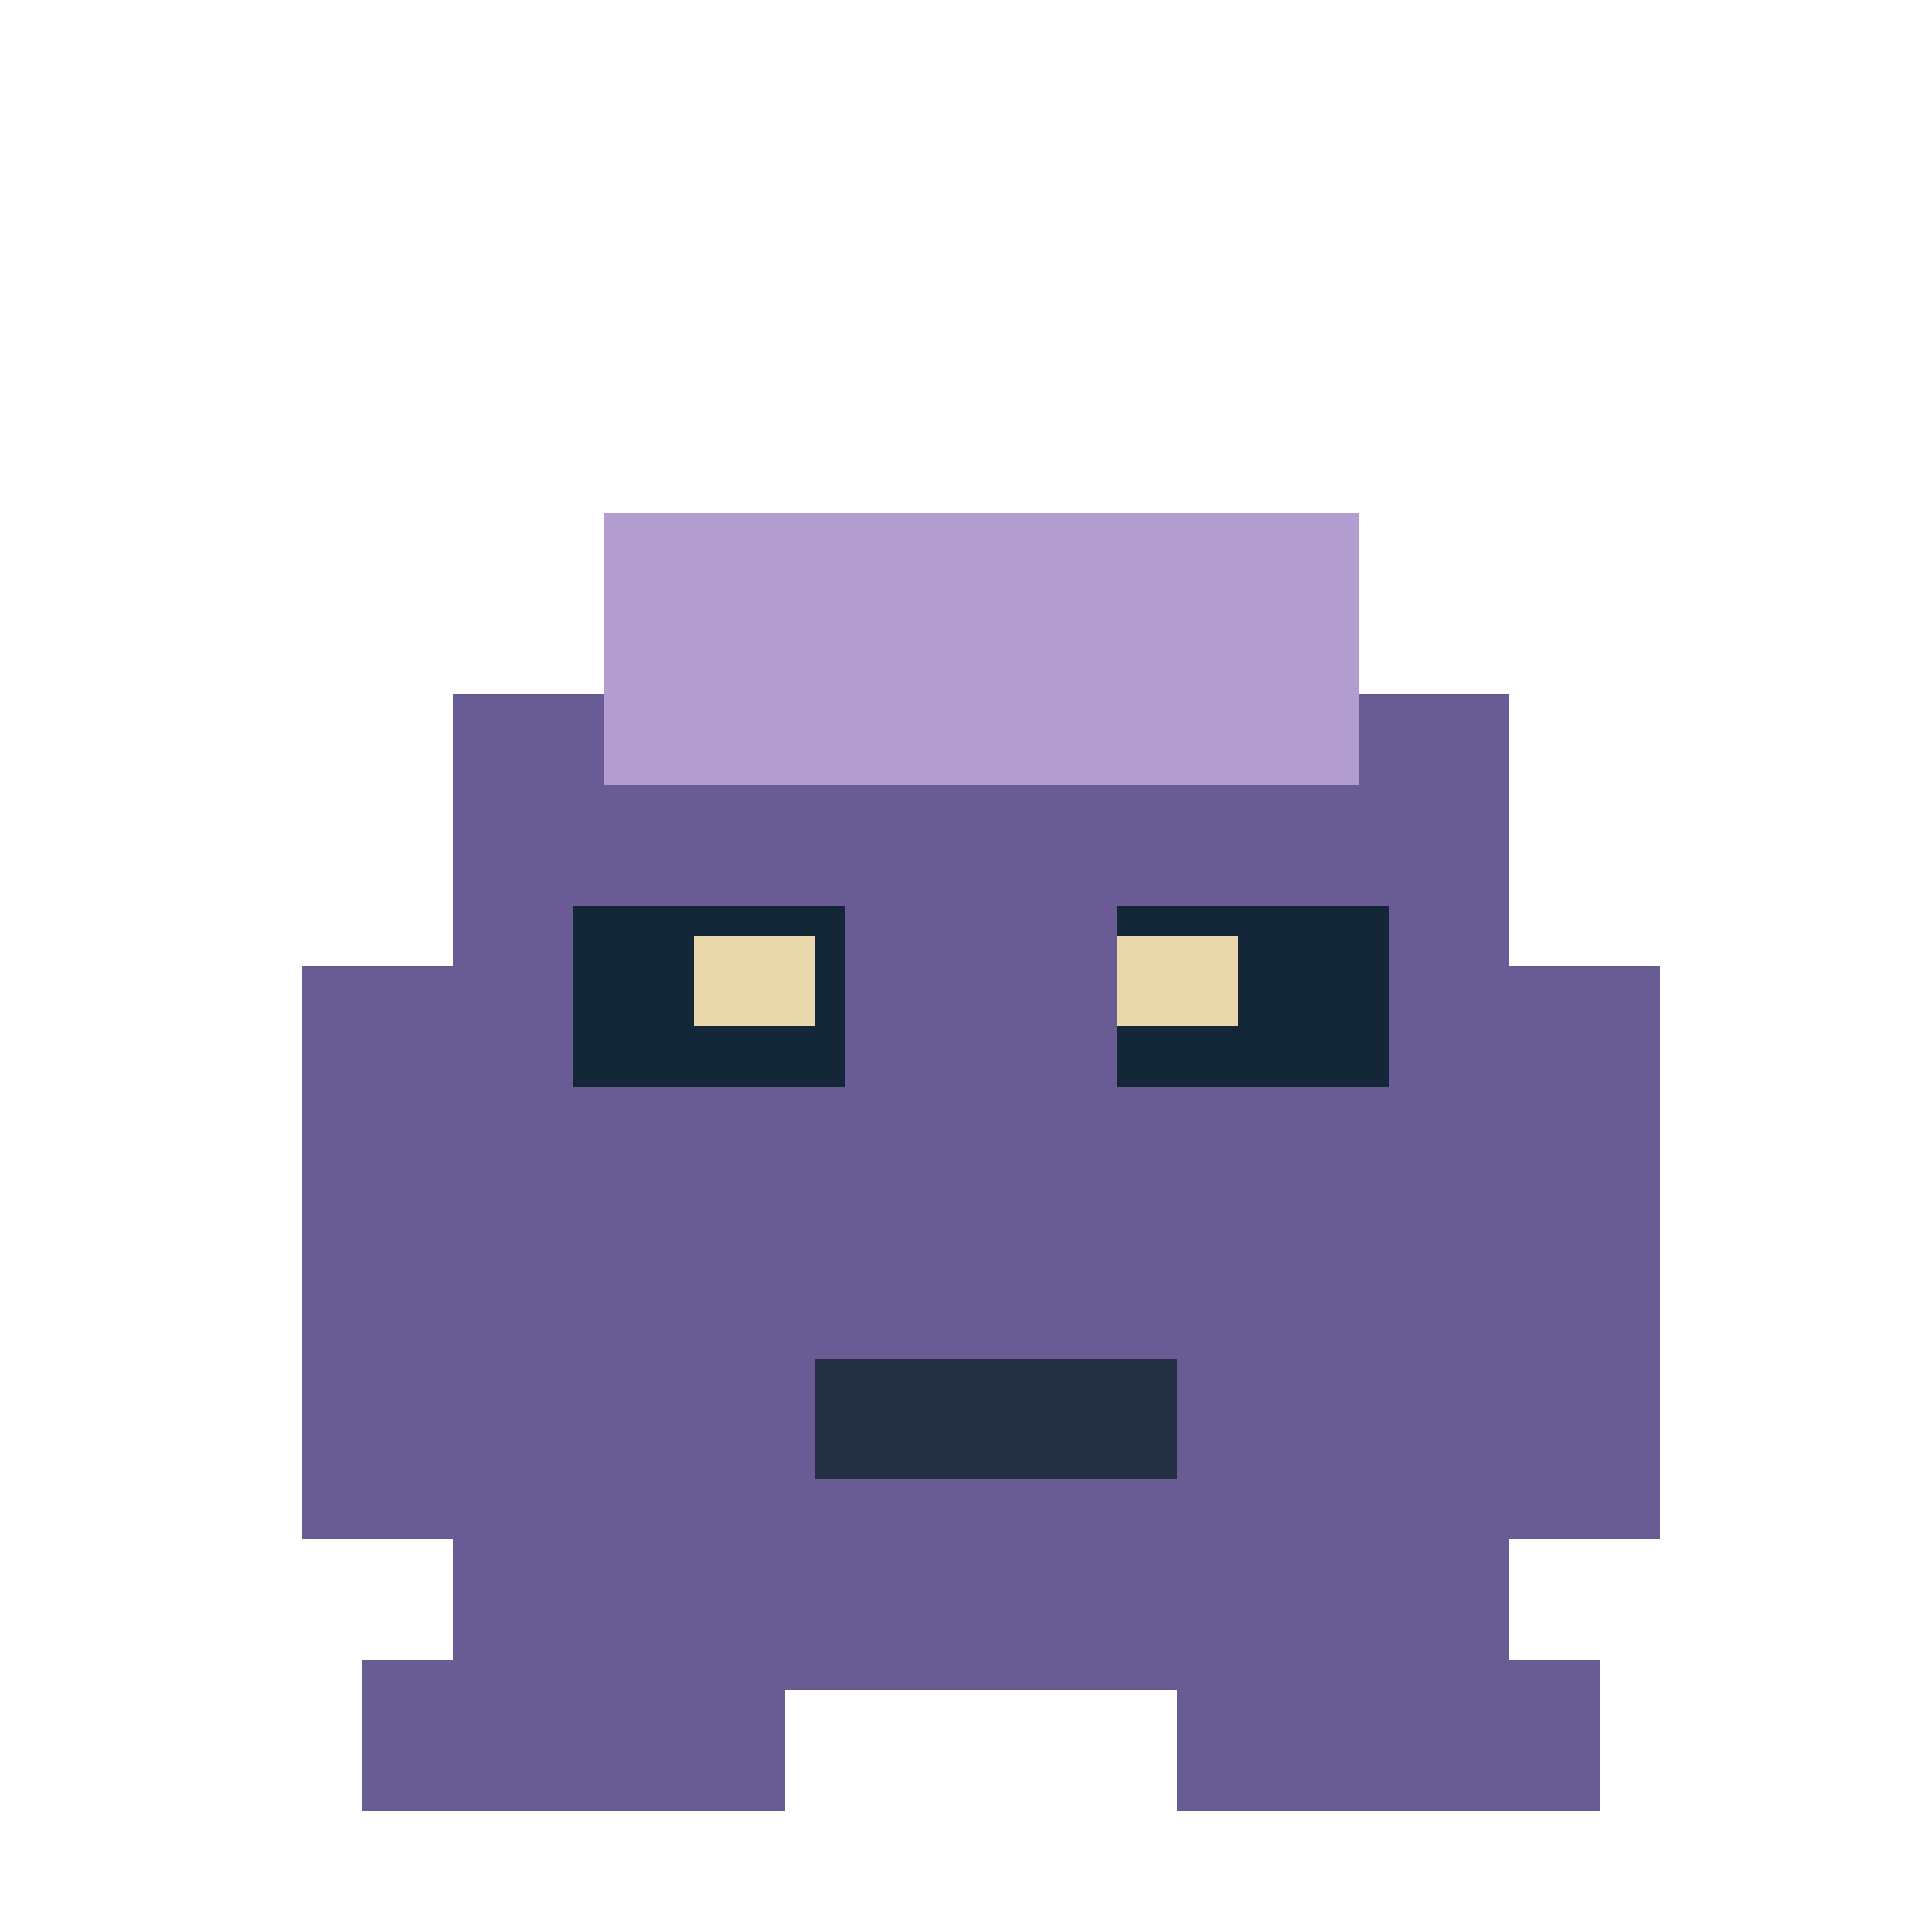
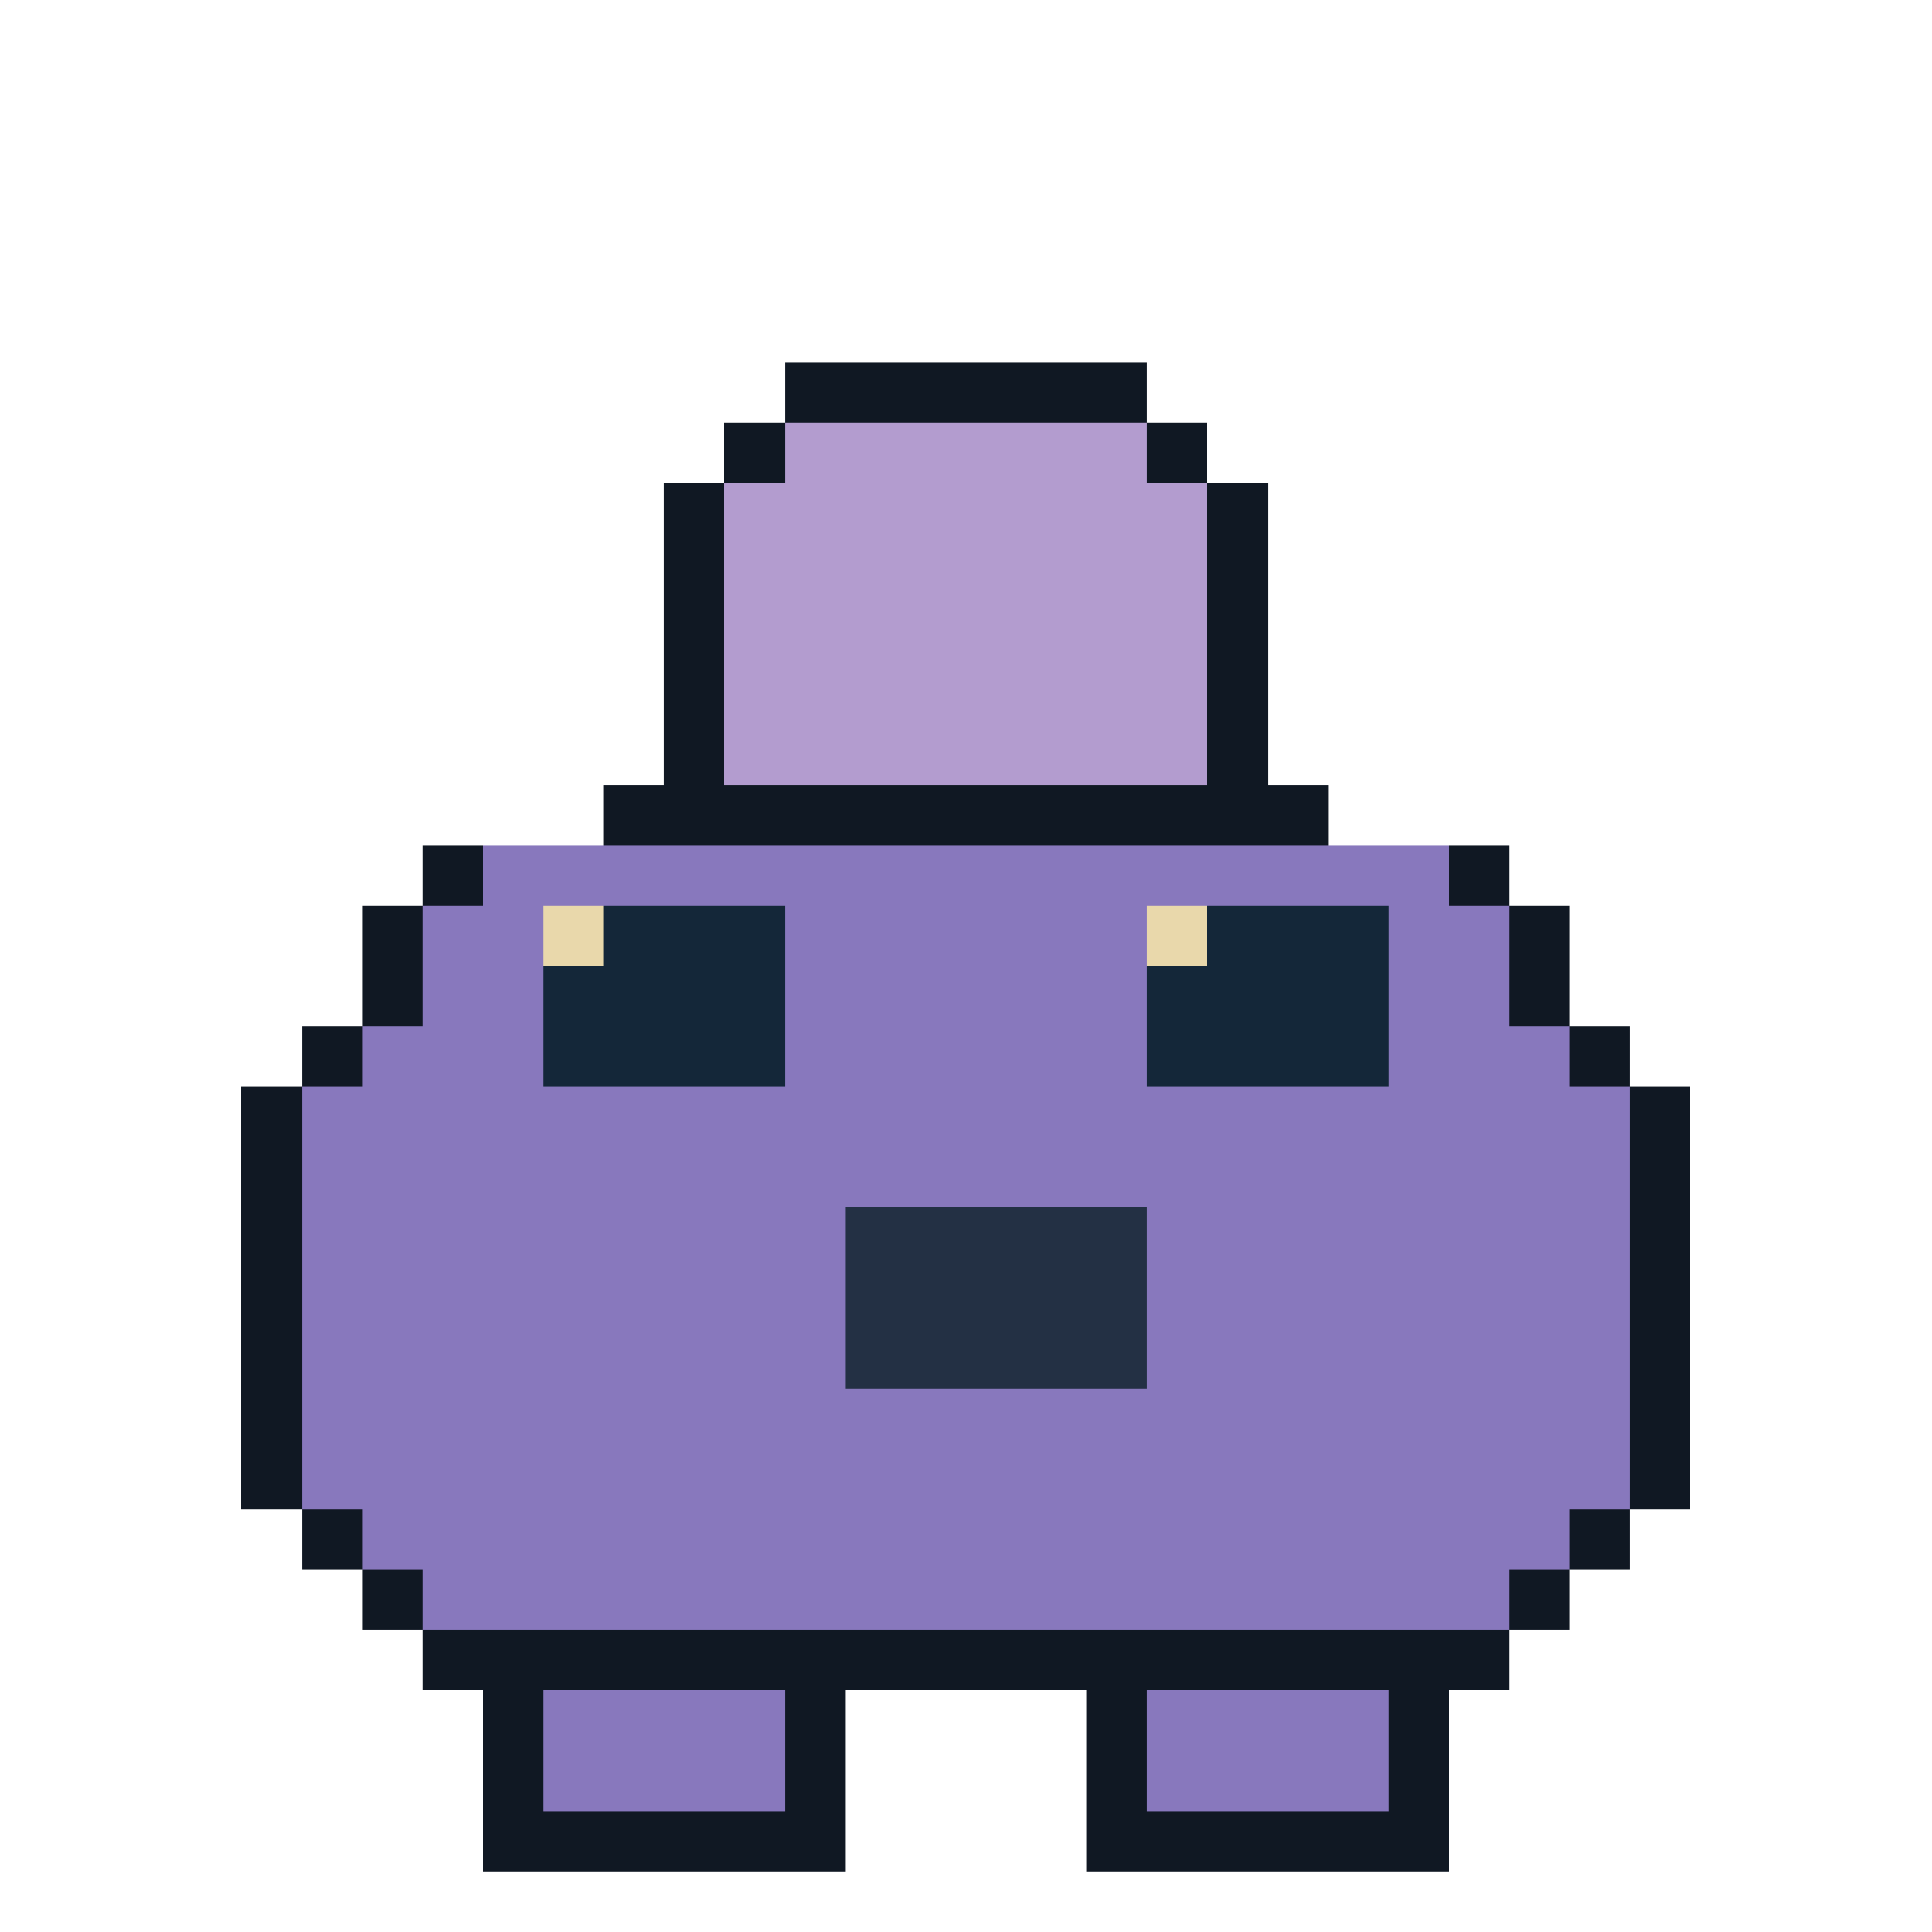
<svg xmlns="http://www.w3.org/2000/svg" width="64" height="64" viewBox="0 0 64 64" shape-rendering="crispEdges">
-   <rect x="15" y="23" width="35" height="33" fill="#695b94" />
-   <rect x="10" y="32" width="45" height="19" fill="#695b94" />
-   <rect x="20" y="17" width="25" height="9" fill="#b39ccf" />
-   <rect x="19" y="30" width="9" height="6" fill="#142739" />
-   <rect x="37" y="30" width="9" height="6" fill="#142739" />
-   <rect x="23" y="31" width="4" height="3" fill="#e9d8ab" />
-   <rect x="37" y="31" width="4" height="3" fill="#e9d8ab" />
-   <rect x="27" y="45" width="12" height="4" fill="#233044" />
-   <rect x="12" y="55" width="14" height="5" fill="#695b94" />
-   <rect x="39" y="55" width="14" height="5" fill="#695b94" />
+   <rect x="26" y="12" width="12" height="2" fill="#101823" />
+   <rect x="24" y="14" width="2" height="2" fill="#101823" />
+   <rect x="26" y="14" width="12" height="2" fill="#b39ccf" />
+   <rect x="38" y="14" width="2" height="2" fill="#101823" />
+   <rect x="22" y="16" width="2" height="2" fill="#101823" />
+   <rect x="24" y="16" width="16" height="2" fill="#b39ccf" />
+   <rect x="40" y="16" width="2" height="2" fill="#101823" />
+   <rect x="22" y="18" width="2" height="2" fill="#101823" />
+   <rect x="24" y="18" width="16" height="2" fill="#b39ccf" />
+   <rect x="40" y="18" width="2" height="2" fill="#101823" />
+   <rect x="22" y="20" width="2" height="2" fill="#101823" />
+   <rect x="24" y="20" width="16" height="2" fill="#b39ccf" />
+   <rect x="40" y="20" width="2" height="2" fill="#101823" />
+   <rect x="22" y="22" width="2" height="2" fill="#101823" />
+   <rect x="24" y="22" width="16" height="2" fill="#b39ccf" />
+   <rect x="40" y="22" width="2" height="2" fill="#101823" />
+   <rect x="22" y="24" width="2" height="2" fill="#101823" />
+   <rect x="24" y="24" width="16" height="2" fill="#b39ccf" />
+   <rect x="40" y="24" width="2" height="2" fill="#101823" />
+   <rect x="20" y="26" width="24" height="2" fill="#101823" />
+   <rect x="14" y="28" width="2" height="2" fill="#101823" />
+   <rect x="16" y="28" width="32" height="2" fill="#8878bd" />
+   <rect x="48" y="28" width="2" height="2" fill="#101823" />
+   <rect x="12" y="30" width="2" height="2" fill="#101823" />
+   <rect x="14" y="30" width="4" height="2" fill="#8878bd" />
+   <rect x="18" y="30" width="2" height="2" fill="#e9d8ab" />
+   <rect x="20" y="30" width="6" height="2" fill="#142739" />
+   <rect x="26" y="30" width="12" height="2" fill="#8878bd" />
+   <rect x="38" y="30" width="2" height="2" fill="#e9d8ab" />
+   <rect x="40" y="30" width="6" height="2" fill="#142739" />
+   <rect x="46" y="30" width="4" height="2" fill="#8878bd" />
+   <rect x="50" y="30" width="2" height="2" fill="#101823" />
+   <rect x="12" y="32" width="2" height="2" fill="#101823" />
+   <rect x="14" y="32" width="4" height="2" fill="#8878bd" />
+   <rect x="18" y="32" width="8" height="2" fill="#142739" />
+   <rect x="26" y="32" width="12" height="2" fill="#8878bd" />
+   <rect x="38" y="32" width="8" height="2" fill="#142739" />
+   <rect x="46" y="32" width="4" height="2" fill="#8878bd" />
+   <rect x="50" y="32" width="2" height="2" fill="#101823" />
+   <rect x="10" y="34" width="2" height="2" fill="#101823" />
+   <rect x="12" y="34" width="6" height="2" fill="#8878bd" />
+   <rect x="18" y="34" width="8" height="2" fill="#142739" />
+   <rect x="26" y="34" width="12" height="2" fill="#8878bd" />
+   <rect x="38" y="34" width="8" height="2" fill="#142739" />
+   <rect x="46" y="34" width="6" height="2" fill="#8878bd" />
+   <rect x="52" y="34" width="2" height="2" fill="#101823" />
+   <rect x="8" y="36" width="2" height="2" fill="#101823" />
+   <rect x="10" y="36" width="44" height="2" fill="#8878bd" />
+   <rect x="54" y="36" width="2" height="2" fill="#101823" />
+   <rect x="8" y="38" width="2" height="2" fill="#101823" />
+   <rect x="10" y="38" width="44" height="2" fill="#8878bd" />
+   <rect x="54" y="38" width="2" height="2" fill="#101823" />
+   <rect x="8" y="40" width="2" height="2" fill="#101823" />
+   <rect x="10" y="40" width="18" height="2" fill="#8878bd" />
+   <rect x="28" y="40" width="10" height="2" fill="#233044" />
+   <rect x="38" y="40" width="16" height="2" fill="#8878bd" />
+   <rect x="54" y="40" width="2" height="2" fill="#101823" />
+   <rect x="8" y="42" width="2" height="2" fill="#101823" />
+   <rect x="10" y="42" width="18" height="2" fill="#8878bd" />
+   <rect x="28" y="42" width="10" height="2" fill="#233044" />
+   <rect x="38" y="42" width="16" height="2" fill="#8878bd" />
+   <rect x="54" y="42" width="2" height="2" fill="#101823" />
+   <rect x="8" y="44" width="2" height="2" fill="#101823" />
+   <rect x="10" y="44" width="18" height="2" fill="#8878bd" />
+   <rect x="28" y="44" width="10" height="2" fill="#233044" />
+   <rect x="38" y="44" width="16" height="2" fill="#8878bd" />
+   <rect x="54" y="44" width="2" height="2" fill="#101823" />
+   <rect x="8" y="46" width="2" height="2" fill="#101823" />
+   <rect x="10" y="46" width="44" height="2" fill="#8878bd" />
+   <rect x="54" y="46" width="2" height="2" fill="#101823" />
+   <rect x="8" y="48" width="2" height="2" fill="#101823" />
+   <rect x="10" y="48" width="44" height="2" fill="#8878bd" />
+   <rect x="54" y="48" width="2" height="2" fill="#101823" />
+   <rect x="10" y="50" width="2" height="2" fill="#101823" />
+   <rect x="12" y="50" width="40" height="2" fill="#8878bd" />
+   <rect x="52" y="50" width="2" height="2" fill="#101823" />
+   <rect x="12" y="52" width="2" height="2" fill="#101823" />
+   <rect x="14" y="52" width="36" height="2" fill="#8878bd" />
+   <rect x="50" y="52" width="2" height="2" fill="#101823" />
+   <rect x="14" y="54" width="36" height="2" fill="#101823" />
+   <rect x="16" y="56" width="2" height="2" fill="#101823" />
+   <rect x="18" y="56" width="8" height="2" fill="#8878bd" />
+   <rect x="26" y="56" width="2" height="2" fill="#101823" />
+   <rect x="36" y="56" width="2" height="2" fill="#101823" />
+   <rect x="38" y="56" width="8" height="2" fill="#8878bd" />
+   <rect x="46" y="56" width="2" height="2" fill="#101823" />
+   <rect x="16" y="58" width="2" height="2" fill="#101823" />
+   <rect x="18" y="58" width="8" height="2" fill="#8878bd" />
+   <rect x="26" y="58" width="2" height="2" fill="#101823" />
+   <rect x="36" y="58" width="2" height="2" fill="#101823" />
+   <rect x="38" y="58" width="8" height="2" fill="#8878bd" />
+   <rect x="46" y="58" width="2" height="2" fill="#101823" />
+   <rect x="16" y="60" width="12" height="2" fill="#101823" />
+   <rect x="36" y="60" width="12" height="2" fill="#101823" />
</svg>
